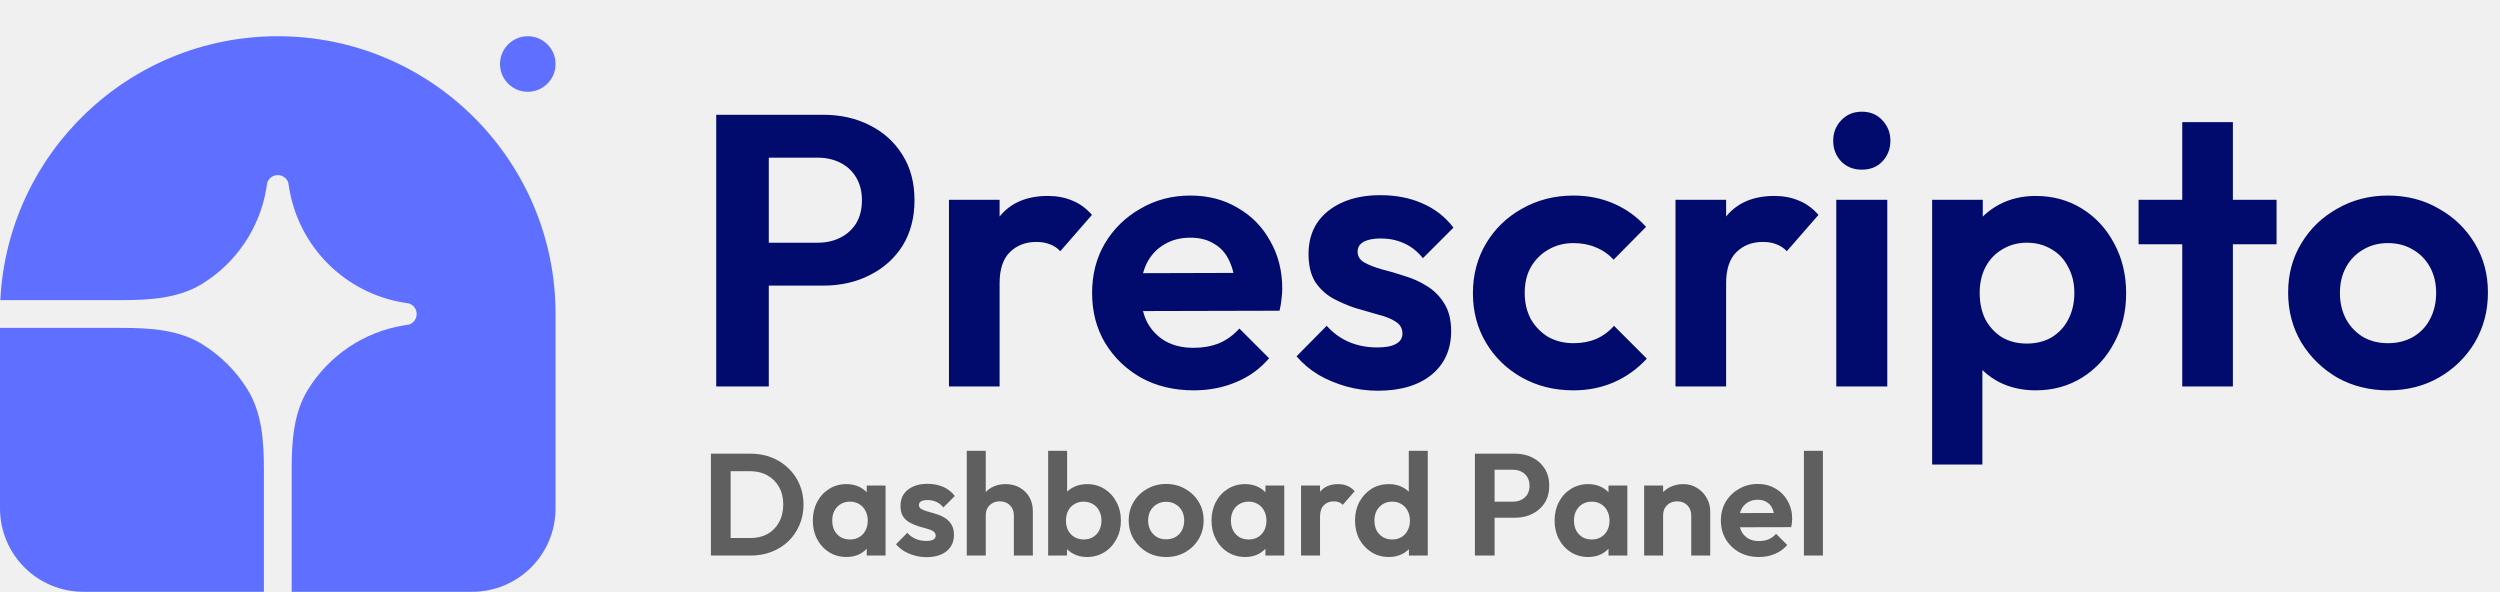
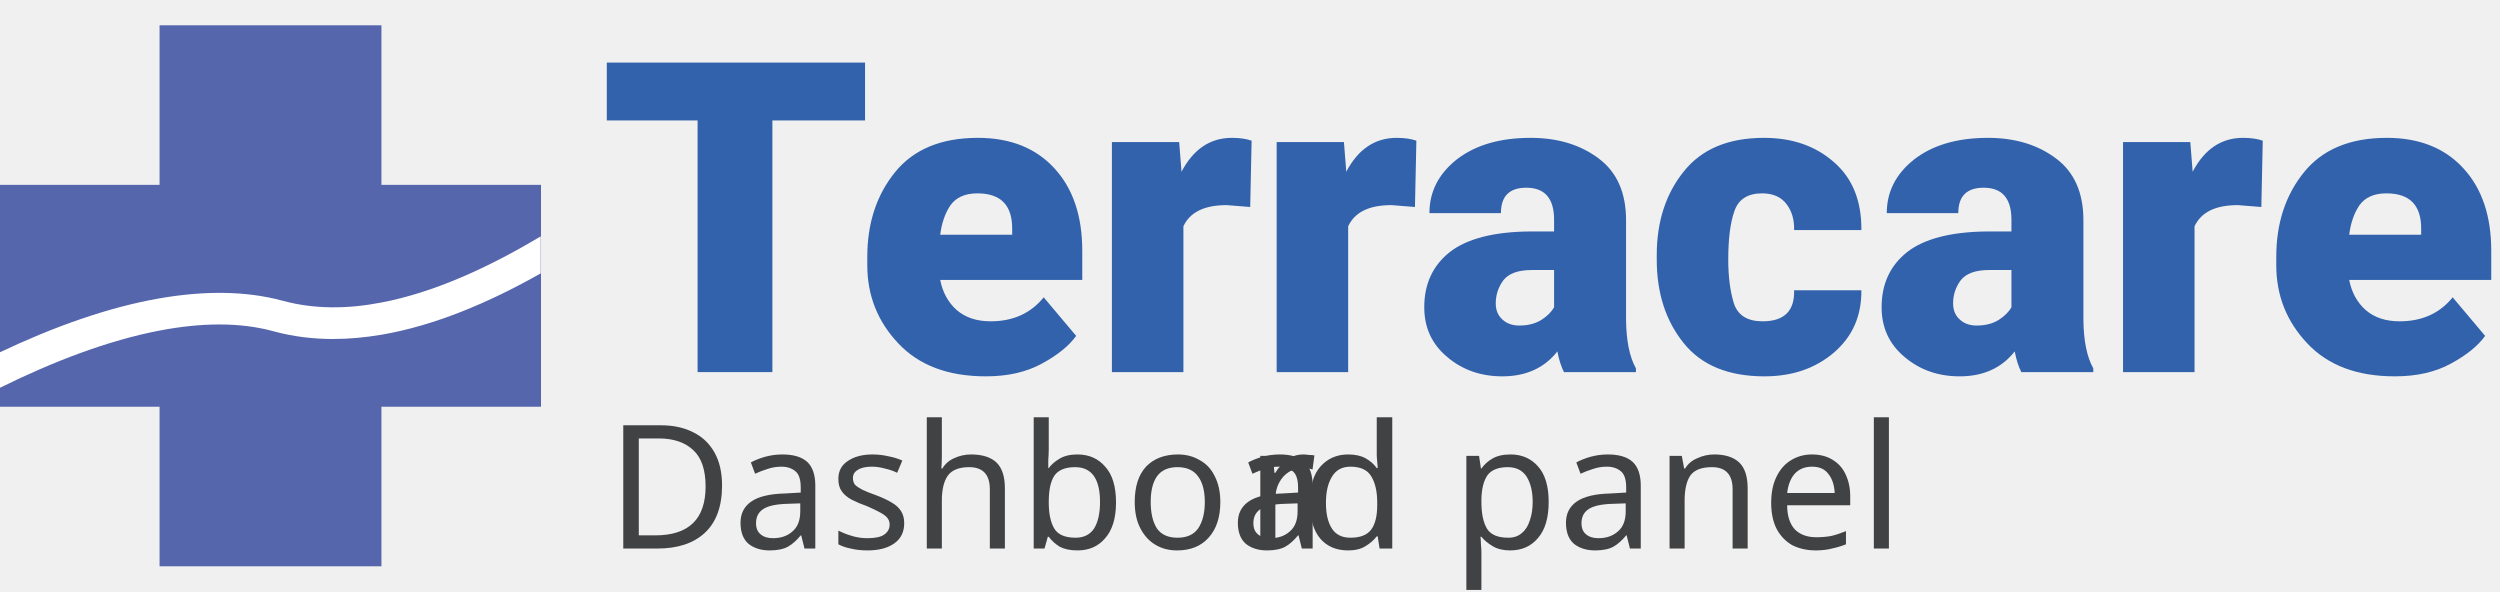
- <svg xmlns="http://www.w3.org/2000/svg" width="207" height="49" viewBox="0 0 207 49" fill="none">
-   <path d="M23 3C35.703 3 46 13.297 46 26V42.1C46 43.93 45.273 45.685 43.979 46.979C42.685 48.273 40.93 49 39.1 49H24.15V38.91C24.15 36.608 24.29 34.222 25.497 32.263C26.362 30.859 27.518 29.657 28.888 28.738C30.258 27.82 31.81 27.208 33.437 26.942L33.878 26.87C34.059 26.808 34.217 26.691 34.328 26.535C34.44 26.379 34.5 26.192 34.5 26C34.5 25.808 34.44 25.621 34.328 25.465C34.217 25.309 34.059 25.192 33.878 25.129L33.437 25.058C31.059 24.67 28.863 23.544 27.159 21.84C25.456 20.137 24.33 17.941 23.942 15.563L23.87 15.122C23.808 14.941 23.691 14.783 23.535 14.671C23.379 14.56 23.192 14.5 23 14.5C22.808 14.5 22.621 14.56 22.465 14.671C22.309 14.783 22.191 14.941 22.129 15.122L22.058 15.563C21.792 17.19 21.18 18.741 20.261 20.111C19.343 21.481 18.141 22.638 16.737 23.502C14.777 24.71 12.392 24.85 10.09 24.85H0.027C0.629 12.682 10.683 3 23 3Z" fill="#5F6FFF" />
-   <path d="M0 27.15H10.09C12.392 27.15 14.777 27.29 16.737 28.498C18.269 29.442 19.558 30.731 20.502 32.263C21.71 34.222 21.85 36.608 21.85 38.91V49H6.9C5.07 49 3.315 48.273 2.021 46.979C0.727 45.685 0 43.93 0 42.1L0 27.15ZM46 5.3C46 5.91 45.758 6.495 45.326 6.926C44.895 7.358 44.31 7.6 43.7 7.6C43.09 7.6 42.505 7.358 42.074 6.926C41.642 6.495 41.4 5.91 41.4 5.3C41.4 4.69 41.642 4.105 42.074 3.674C42.505 3.242 43.09 3 43.7 3C44.31 3 44.895 3.242 45.326 3.674C45.758 4.105 46 4.69 46 5.3Z" fill="#5F6FFF" />
-   <path d="M62.504 23.648V20.096H67.72C68.403 20.096 69.021 19.957 69.576 19.68C70.131 19.403 70.568 19.008 70.888 18.496C71.208 17.963 71.368 17.323 71.368 16.576C71.368 15.851 71.208 15.221 70.888 14.688C70.568 14.155 70.131 13.749 69.576 13.472C69.021 13.195 68.403 13.056 67.72 13.056H62.504V9.504H68.168C69.597 9.504 70.877 9.792 72.008 10.368C73.16 10.944 74.067 11.765 74.728 12.832C75.389 13.877 75.72 15.125 75.72 16.576C75.72 18.027 75.389 19.285 74.728 20.352C74.067 21.397 73.16 22.208 72.008 22.784C70.877 23.36 69.597 23.648 68.168 23.648H62.504ZM59.304 32V9.504H63.656V32H59.304ZM78.575 32V16.544H82.767V32H78.575ZM82.767 23.456L81.135 22.368C81.327 20.469 81.881 18.976 82.799 17.888C83.716 16.779 85.039 16.224 86.767 16.224C87.513 16.224 88.185 16.352 88.783 16.608C89.38 16.843 89.924 17.237 90.415 17.792L87.791 20.8C87.556 20.544 87.268 20.352 86.927 20.224C86.607 20.096 86.233 20.032 85.807 20.032C84.911 20.032 84.175 20.32 83.599 20.896C83.044 21.451 82.767 22.304 82.767 23.456ZM98.842 32.32C97.22 32.32 95.78 31.979 94.522 31.296C93.263 30.592 92.26 29.632 91.514 28.416C90.788 27.2 90.426 25.813 90.426 24.256C90.426 22.72 90.778 21.355 91.482 20.16C92.207 18.944 93.188 17.984 94.426 17.28C95.663 16.555 97.039 16.192 98.554 16.192C100.047 16.192 101.359 16.533 102.49 17.216C103.642 17.877 104.538 18.795 105.178 19.968C105.839 21.12 106.17 22.432 106.17 23.904C106.17 24.181 106.148 24.469 106.106 24.768C106.084 25.045 106.031 25.365 105.946 25.728L92.954 25.76V22.624L103.994 22.592L102.298 23.904C102.255 22.987 102.084 22.219 101.786 21.6C101.508 20.981 101.092 20.512 100.538 20.192C100.004 19.851 99.343 19.68 98.554 19.68C97.722 19.68 96.996 19.872 96.378 20.256C95.759 20.619 95.279 21.141 94.938 21.824C94.618 22.485 94.458 23.275 94.458 24.192C94.458 25.131 94.628 25.952 94.97 26.656C95.332 27.339 95.844 27.872 96.506 28.256C97.167 28.619 97.935 28.8 98.81 28.8C99.599 28.8 100.314 28.672 100.954 28.416C101.594 28.139 102.148 27.733 102.618 27.2L105.082 29.664C104.335 30.539 103.418 31.2 102.33 31.648C101.263 32.096 100.1 32.32 98.842 32.32ZM114.074 32.352C113.2 32.352 112.336 32.235 111.482 32C110.65 31.765 109.882 31.445 109.178 31.04C108.474 30.613 107.866 30.101 107.354 29.504L109.85 26.976C110.384 27.573 111.002 28.021 111.706 28.32C112.41 28.619 113.189 28.768 114.042 28.768C114.725 28.768 115.237 28.672 115.578 28.48C115.941 28.288 116.122 28 116.122 27.616C116.122 27.189 115.93 26.859 115.546 26.624C115.184 26.389 114.704 26.197 114.106 26.048C113.509 25.877 112.88 25.696 112.218 25.504C111.578 25.291 110.96 25.024 110.362 24.704C109.765 24.363 109.274 23.904 108.89 23.328C108.528 22.731 108.346 21.963 108.346 21.024C108.346 20.043 108.581 19.189 109.05 18.464C109.541 17.739 110.234 17.173 111.13 16.768C112.026 16.363 113.082 16.16 114.298 16.16C115.578 16.16 116.73 16.384 117.754 16.832C118.8 17.28 119.664 17.952 120.346 18.848L117.818 21.376C117.349 20.8 116.816 20.384 116.218 20.128C115.642 19.872 115.013 19.744 114.33 19.744C113.712 19.744 113.232 19.84 112.89 20.032C112.57 20.224 112.41 20.491 112.41 20.832C112.41 21.216 112.592 21.515 112.954 21.728C113.338 21.941 113.829 22.133 114.426 22.304C115.024 22.453 115.642 22.635 116.282 22.848C116.944 23.04 117.562 23.317 118.138 23.68C118.736 24.043 119.216 24.523 119.578 25.12C119.962 25.717 120.154 26.485 120.154 27.424C120.154 28.939 119.61 30.144 118.522 31.04C117.434 31.915 115.952 32.352 114.074 32.352ZM130.277 32.32C128.698 32.32 127.28 31.968 126.021 31.264C124.762 30.56 123.77 29.6 123.045 28.384C122.32 27.168 121.957 25.803 121.957 24.288C121.957 22.752 122.32 21.376 123.045 20.16C123.77 18.944 124.762 17.984 126.021 17.28C127.301 16.555 128.72 16.192 130.277 16.192C131.493 16.192 132.613 16.416 133.637 16.864C134.661 17.312 135.546 17.952 136.293 18.784L133.605 21.504C133.2 21.056 132.709 20.715 132.133 20.48C131.578 20.245 130.96 20.128 130.277 20.128C129.509 20.128 128.816 20.309 128.197 20.672C127.6 21.013 127.12 21.493 126.757 22.112C126.416 22.709 126.245 23.424 126.245 24.256C126.245 25.067 126.416 25.792 126.757 26.432C127.12 27.051 127.6 27.541 128.197 27.904C128.816 28.245 129.509 28.416 130.277 28.416C130.981 28.416 131.61 28.299 132.165 28.064C132.741 27.808 133.232 27.445 133.637 26.976L136.357 29.696C135.568 30.549 134.661 31.2 133.637 31.648C132.613 32.096 131.493 32.32 130.277 32.32ZM138.731 32V16.544H142.923V32H138.731ZM142.923 23.456L141.291 22.368C141.483 20.469 142.038 18.976 142.955 17.888C143.872 16.779 145.195 16.224 146.923 16.224C147.67 16.224 148.342 16.352 148.939 16.608C149.536 16.843 150.08 17.237 150.571 17.792L147.947 20.8C147.712 20.544 147.424 20.352 147.083 20.224C146.763 20.096 146.39 20.032 145.963 20.032C145.067 20.032 144.331 20.32 143.755 20.896C143.2 21.451 142.923 22.304 142.923 23.456ZM152.044 32V16.544H156.268V32H152.044ZM154.156 14.048C153.473 14.048 152.908 13.824 152.46 13.376C152.012 12.907 151.788 12.331 151.788 11.648C151.788 10.987 152.012 10.421 152.46 9.952C152.908 9.483 153.473 9.248 154.156 9.248C154.86 9.248 155.425 9.483 155.852 9.952C156.3 10.421 156.524 10.987 156.524 11.648C156.524 12.331 156.3 12.907 155.852 13.376C155.425 13.824 154.86 14.048 154.156 14.048ZM168.557 32.32C167.448 32.32 166.445 32.096 165.549 31.648C164.653 31.179 163.938 30.549 163.405 29.76C162.872 28.971 162.584 28.064 162.541 27.04V21.568C162.584 20.544 162.872 19.637 163.405 18.848C163.96 18.037 164.674 17.397 165.549 16.928C166.445 16.459 167.448 16.224 168.557 16.224C169.986 16.224 171.266 16.576 172.397 17.28C173.528 17.984 174.413 18.944 175.053 20.16C175.714 21.376 176.045 22.752 176.045 24.288C176.045 25.803 175.714 27.168 175.053 28.384C174.413 29.6 173.528 30.56 172.397 31.264C171.266 31.968 169.986 32.32 168.557 32.32ZM167.821 28.448C168.589 28.448 169.272 28.277 169.869 27.936C170.466 27.573 170.925 27.083 171.245 26.464C171.586 25.824 171.757 25.088 171.757 24.256C171.757 23.445 171.586 22.731 171.245 22.112C170.925 21.472 170.466 20.981 169.869 20.64C169.272 20.277 168.589 20.096 167.821 20.096C167.074 20.096 166.402 20.277 165.805 20.64C165.208 20.981 164.738 21.472 164.397 22.112C164.077 22.731 163.917 23.445 163.917 24.256C163.917 25.088 164.077 25.824 164.397 26.464C164.738 27.083 165.197 27.573 165.773 27.936C166.37 28.277 167.053 28.448 167.821 28.448ZM159.981 38.464V16.544H164.173V20.608L163.469 24.352L164.141 28.096V38.464H159.981ZM180.691 32V10.112H184.883V32H180.691ZM177.075 20.224V16.544H188.499V20.224H177.075ZM197.745 32.32C196.188 32.32 194.78 31.968 193.521 31.264C192.284 30.539 191.292 29.568 190.545 28.352C189.82 27.115 189.457 25.739 189.457 24.224C189.457 22.709 189.82 21.355 190.545 20.16C191.27 18.944 192.262 17.984 193.521 17.28C194.78 16.555 196.177 16.192 197.713 16.192C199.292 16.192 200.7 16.555 201.937 17.28C203.196 17.984 204.188 18.944 204.913 20.16C205.638 21.355 206.001 22.709 206.001 24.224C206.001 25.739 205.638 27.115 204.913 28.352C204.188 29.568 203.196 30.539 201.937 31.264C200.7 31.968 199.302 32.32 197.745 32.32ZM197.713 28.416C198.502 28.416 199.196 28.245 199.793 27.904C200.412 27.541 200.881 27.051 201.201 26.432C201.542 25.792 201.713 25.067 201.713 24.256C201.713 23.445 201.542 22.731 201.201 22.112C200.86 21.493 200.39 21.013 199.793 20.672C199.196 20.309 198.502 20.128 197.713 20.128C196.945 20.128 196.262 20.309 195.665 20.672C195.068 21.013 194.598 21.493 194.257 22.112C193.916 22.731 193.745 23.445 193.745 24.256C193.745 25.067 193.916 25.792 194.257 26.432C194.598 27.051 195.068 27.541 195.665 27.904C196.262 28.245 196.945 28.416 197.713 28.416Z" fill="#000B6D" />
-   <path d="M59.98 46V44.548H62.128C62.672 44.548 63.148 44.436 63.556 44.212C63.964 43.98 64.28 43.656 64.504 43.24C64.736 42.824 64.852 42.332 64.852 41.764C64.852 41.212 64.736 40.732 64.504 40.324C64.272 39.908 63.952 39.588 63.544 39.364C63.136 39.132 62.664 39.016 62.128 39.016H59.944V37.564H62.152C62.776 37.564 63.352 37.668 63.88 37.876C64.416 38.084 64.88 38.38 65.272 38.764C65.672 39.14 65.98 39.584 66.196 40.096C66.42 40.608 66.532 41.168 66.532 41.776C66.532 42.384 66.42 42.948 66.196 43.468C65.98 43.98 65.676 44.428 65.284 44.812C64.892 45.188 64.428 45.48 63.892 45.688C63.364 45.896 62.792 46 62.176 46H59.98ZM58.864 46V37.564H60.496V46H58.864ZM70.085 46.12C69.557 46.12 69.081 45.988 68.657 45.724C68.233 45.46 67.901 45.1 67.661 44.644C67.421 44.188 67.301 43.676 67.301 43.108C67.301 42.532 67.421 42.016 67.661 41.56C67.901 41.104 68.233 40.744 68.657 40.48C69.081 40.216 69.557 40.084 70.085 40.084C70.501 40.084 70.873 40.168 71.201 40.336C71.529 40.504 71.789 40.74 71.981 41.044C72.181 41.34 72.289 41.676 72.305 42.052V44.14C72.289 44.524 72.181 44.864 71.981 45.16C71.789 45.456 71.529 45.692 71.201 45.868C70.873 46.036 70.501 46.12 70.085 46.12ZM70.373 44.668C70.813 44.668 71.169 44.524 71.441 44.236C71.713 43.94 71.849 43.56 71.849 43.096C71.849 42.792 71.785 42.524 71.657 42.292C71.537 42.052 71.365 41.868 71.141 41.74C70.925 41.604 70.669 41.536 70.373 41.536C70.085 41.536 69.829 41.604 69.605 41.74C69.389 41.868 69.217 42.052 69.089 42.292C68.969 42.524 68.909 42.792 68.909 43.096C68.909 43.408 68.969 43.684 69.089 43.924C69.217 44.156 69.389 44.34 69.605 44.476C69.829 44.604 70.085 44.668 70.373 44.668ZM71.765 46V44.44L72.017 43.024L71.765 41.632V40.204H73.325V46H71.765ZM76.707 46.132C76.379 46.132 76.055 46.088 75.736 46C75.424 45.912 75.135 45.792 74.871 45.64C74.608 45.48 74.379 45.288 74.188 45.064L75.124 44.116C75.323 44.34 75.555 44.508 75.82 44.62C76.084 44.732 76.376 44.788 76.695 44.788C76.951 44.788 77.144 44.752 77.272 44.68C77.407 44.608 77.475 44.5 77.475 44.356C77.475 44.196 77.403 44.072 77.26 43.984C77.124 43.896 76.944 43.824 76.719 43.768C76.496 43.704 76.26 43.636 76.011 43.564C75.772 43.484 75.54 43.384 75.316 43.264C75.091 43.136 74.907 42.964 74.763 42.748C74.627 42.524 74.559 42.236 74.559 41.884C74.559 41.516 74.647 41.196 74.823 40.924C75.007 40.652 75.267 40.44 75.603 40.288C75.939 40.136 76.335 40.06 76.791 40.06C77.272 40.06 77.704 40.144 78.088 40.312C78.48 40.48 78.803 40.732 79.059 41.068L78.112 42.016C77.936 41.8 77.736 41.644 77.511 41.548C77.296 41.452 77.059 41.404 76.803 41.404C76.572 41.404 76.391 41.44 76.263 41.512C76.144 41.584 76.084 41.684 76.084 41.812C76.084 41.956 76.151 42.068 76.287 42.148C76.431 42.228 76.615 42.3 76.84 42.364C77.064 42.42 77.296 42.488 77.535 42.568C77.784 42.64 78.016 42.744 78.231 42.88C78.456 43.016 78.635 43.196 78.772 43.42C78.915 43.644 78.987 43.932 78.987 44.284C78.987 44.852 78.784 45.304 78.376 45.64C77.968 45.968 77.412 46.132 76.707 46.132ZM83.948 46V42.676C83.948 42.332 83.84 42.052 83.624 41.836C83.408 41.62 83.128 41.512 82.784 41.512C82.56 41.512 82.36 41.56 82.184 41.656C82.008 41.752 81.868 41.888 81.764 42.064C81.668 42.24 81.62 42.444 81.62 42.676L81.008 42.364C81.008 41.908 81.104 41.512 81.296 41.176C81.488 40.832 81.752 40.564 82.088 40.372C82.432 40.18 82.824 40.084 83.264 40.084C83.704 40.084 84.092 40.18 84.428 40.372C84.772 40.564 85.04 40.828 85.232 41.164C85.424 41.5 85.52 41.888 85.52 42.328V46H83.948ZM80.048 46V37.324H81.62V46H80.048ZM90.002 46.12C89.586 46.12 89.21 46.032 88.874 45.856C88.538 45.68 88.27 45.44 88.07 45.136C87.87 44.832 87.762 44.492 87.746 44.116V42.052C87.762 41.676 87.87 41.34 88.07 41.044C88.278 40.74 88.55 40.504 88.886 40.336C89.222 40.168 89.594 40.084 90.002 40.084C90.538 40.084 91.018 40.216 91.442 40.48C91.866 40.744 92.198 41.104 92.438 41.56C92.686 42.016 92.81 42.532 92.81 43.108C92.81 43.676 92.686 44.188 92.438 44.644C92.198 45.1 91.866 45.46 91.442 45.724C91.018 45.988 90.538 46.12 90.002 46.12ZM89.738 44.668C90.026 44.668 90.278 44.604 90.494 44.476C90.718 44.34 90.89 44.156 91.01 43.924C91.138 43.684 91.202 43.408 91.202 43.096C91.202 42.792 91.138 42.524 91.01 42.292C90.89 42.052 90.718 41.868 90.494 41.74C90.27 41.604 90.014 41.536 89.726 41.536C89.438 41.536 89.182 41.604 88.958 41.74C88.742 41.868 88.57 42.052 88.442 42.292C88.322 42.524 88.262 42.792 88.262 43.096C88.262 43.408 88.322 43.684 88.442 43.924C88.57 44.156 88.746 44.34 88.97 44.476C89.194 44.604 89.45 44.668 89.738 44.668ZM86.786 46V37.324H88.358V41.632L88.094 43.024L88.346 44.44V46H86.786ZM96.564 46.12C95.981 46.12 95.453 45.988 94.981 45.724C94.516 45.452 94.144 45.088 93.865 44.632C93.593 44.168 93.457 43.652 93.457 43.084C93.457 42.516 93.593 42.008 93.865 41.56C94.136 41.104 94.508 40.744 94.981 40.48C95.453 40.208 95.977 40.072 96.552 40.072C97.144 40.072 97.672 40.208 98.136 40.48C98.609 40.744 98.981 41.104 99.252 41.56C99.525 42.008 99.66 42.516 99.66 43.084C99.66 43.652 99.525 44.168 99.252 44.632C98.981 45.088 98.609 45.452 98.136 45.724C97.672 45.988 97.148 46.12 96.564 46.12ZM96.552 44.656C96.849 44.656 97.109 44.592 97.332 44.464C97.564 44.328 97.74 44.144 97.861 43.912C97.989 43.672 98.052 43.4 98.052 43.096C98.052 42.792 97.989 42.524 97.861 42.292C97.733 42.06 97.556 41.88 97.332 41.752C97.109 41.616 96.849 41.548 96.552 41.548C96.264 41.548 96.008 41.616 95.784 41.752C95.561 41.88 95.385 42.06 95.257 42.292C95.129 42.524 95.064 42.792 95.064 43.096C95.064 43.4 95.129 43.672 95.257 43.912C95.385 44.144 95.561 44.328 95.784 44.464C96.008 44.592 96.264 44.656 96.552 44.656ZM103.097 46.12C102.569 46.12 102.093 45.988 101.669 45.724C101.245 45.46 100.913 45.1 100.673 44.644C100.433 44.188 100.313 43.676 100.313 43.108C100.313 42.532 100.433 42.016 100.673 41.56C100.913 41.104 101.245 40.744 101.669 40.48C102.093 40.216 102.569 40.084 103.097 40.084C103.513 40.084 103.885 40.168 104.213 40.336C104.541 40.504 104.801 40.74 104.993 41.044C105.193 41.34 105.301 41.676 105.317 42.052V44.14C105.301 44.524 105.193 44.864 104.993 45.16C104.801 45.456 104.541 45.692 104.213 45.868C103.885 46.036 103.513 46.12 103.097 46.12ZM103.385 44.668C103.825 44.668 104.181 44.524 104.453 44.236C104.725 43.94 104.861 43.56 104.861 43.096C104.861 42.792 104.797 42.524 104.669 42.292C104.549 42.052 104.377 41.868 104.153 41.74C103.937 41.604 103.681 41.536 103.385 41.536C103.097 41.536 102.841 41.604 102.617 41.74C102.401 41.868 102.229 42.052 102.101 42.292C101.981 42.524 101.921 42.792 101.921 43.096C101.921 43.408 101.981 43.684 102.101 43.924C102.229 44.156 102.401 44.34 102.617 44.476C102.841 44.604 103.097 44.668 103.385 44.668ZM104.777 46V44.44L105.029 43.024L104.777 41.632V40.204H106.337V46H104.777ZM107.727 46V40.204H109.299V46H107.727ZM109.299 42.796L108.687 42.388C108.759 41.676 108.967 41.116 109.311 40.708C109.655 40.292 110.151 40.084 110.799 40.084C111.079 40.084 111.331 40.132 111.555 40.228C111.779 40.316 111.983 40.464 112.167 40.672L111.183 41.8C111.095 41.704 110.987 41.632 110.859 41.584C110.739 41.536 110.599 41.512 110.439 41.512C110.103 41.512 109.827 41.62 109.611 41.836C109.403 42.044 109.299 42.364 109.299 42.796ZM115.003 46.12C114.467 46.12 113.987 45.988 113.563 45.724C113.139 45.46 112.803 45.1 112.555 44.644C112.315 44.188 112.195 43.676 112.195 43.108C112.195 42.532 112.315 42.016 112.555 41.56C112.803 41.104 113.135 40.744 113.551 40.48C113.975 40.216 114.459 40.084 115.003 40.084C115.419 40.084 115.791 40.168 116.119 40.336C116.455 40.504 116.723 40.74 116.923 41.044C117.131 41.34 117.243 41.676 117.259 42.052V44.116C117.243 44.492 117.135 44.832 116.935 45.136C116.735 45.44 116.467 45.68 116.131 45.856C115.795 46.032 115.419 46.12 115.003 46.12ZM115.267 44.668C115.563 44.668 115.819 44.604 116.035 44.476C116.259 44.34 116.431 44.156 116.551 43.924C116.679 43.684 116.743 43.408 116.743 43.096C116.743 42.792 116.679 42.524 116.551 42.292C116.431 42.052 116.259 41.868 116.035 41.74C115.819 41.604 115.567 41.536 115.279 41.536C114.983 41.536 114.723 41.604 114.499 41.74C114.283 41.876 114.111 42.06 113.983 42.292C113.863 42.524 113.803 42.792 113.803 43.096C113.803 43.408 113.863 43.684 113.983 43.924C114.111 44.156 114.287 44.34 114.511 44.476C114.735 44.604 114.987 44.668 115.267 44.668ZM118.219 46H116.659V44.44L116.911 43.024L116.647 41.632V37.324H118.219V46ZM123.322 42.868V41.536H125.278C125.534 41.536 125.766 41.484 125.974 41.38C126.182 41.276 126.346 41.128 126.466 40.936C126.586 40.736 126.646 40.496 126.646 40.216C126.646 39.944 126.586 39.708 126.466 39.508C126.346 39.308 126.182 39.156 125.974 39.052C125.766 38.948 125.534 38.896 125.278 38.896H123.322V37.564H125.446C125.982 37.564 126.462 37.672 126.886 37.888C127.318 38.104 127.658 38.412 127.906 38.812C128.154 39.204 128.278 39.672 128.278 40.216C128.278 40.76 128.154 41.232 127.906 41.632C127.658 42.024 127.318 42.328 126.886 42.544C126.462 42.76 125.982 42.868 125.446 42.868H123.322ZM122.122 46V37.564H123.754V46H122.122ZM131.503 46.12C130.975 46.12 130.499 45.988 130.075 45.724C129.651 45.46 129.319 45.1 129.079 44.644C128.839 44.188 128.719 43.676 128.719 43.108C128.719 42.532 128.839 42.016 129.079 41.56C129.319 41.104 129.651 40.744 130.075 40.48C130.499 40.216 130.975 40.084 131.503 40.084C131.919 40.084 132.291 40.168 132.619 40.336C132.947 40.504 133.207 40.74 133.399 41.044C133.599 41.34 133.707 41.676 133.723 42.052V44.14C133.707 44.524 133.599 44.864 133.399 45.16C133.207 45.456 132.947 45.692 132.619 45.868C132.291 46.036 131.919 46.12 131.503 46.12ZM131.791 44.668C132.231 44.668 132.587 44.524 132.859 44.236C133.131 43.94 133.267 43.56 133.267 43.096C133.267 42.792 133.203 42.524 133.075 42.292C132.955 42.052 132.783 41.868 132.559 41.74C132.343 41.604 132.087 41.536 131.791 41.536C131.503 41.536 131.247 41.604 131.023 41.74C130.807 41.868 130.635 42.052 130.507 42.292C130.387 42.524 130.327 42.792 130.327 43.096C130.327 43.408 130.387 43.684 130.507 43.924C130.635 44.156 130.807 44.34 131.023 44.476C131.247 44.604 131.503 44.668 131.791 44.668ZM133.183 46V44.44L133.435 43.024L133.183 41.632V40.204H134.743V46H133.183ZM140.034 46V42.676C140.034 42.332 139.926 42.052 139.71 41.836C139.494 41.62 139.214 41.512 138.87 41.512C138.646 41.512 138.446 41.56 138.27 41.656C138.094 41.752 137.954 41.888 137.85 42.064C137.754 42.24 137.706 42.444 137.706 42.676L137.094 42.364C137.094 41.908 137.19 41.512 137.382 41.176C137.582 40.832 137.854 40.564 138.198 40.372C138.55 40.18 138.946 40.084 139.386 40.084C139.81 40.084 140.19 40.192 140.526 40.408C140.862 40.616 141.126 40.892 141.318 41.236C141.51 41.572 141.605 41.936 141.605 42.328V46H140.034ZM136.134 46V40.204H137.706V46H136.134ZM145.644 46.12C145.036 46.12 144.496 45.992 144.024 45.736C143.552 45.472 143.176 45.112 142.896 44.656C142.624 44.2 142.488 43.68 142.488 43.096C142.488 42.52 142.62 42.008 142.884 41.56C143.156 41.104 143.524 40.744 143.988 40.48C144.452 40.208 144.968 40.072 145.536 40.072C146.096 40.072 146.588 40.2 147.012 40.456C147.444 40.704 147.78 41.048 148.02 41.488C148.268 41.92 148.392 42.412 148.392 42.964C148.392 43.068 148.384 43.176 148.368 43.288C148.36 43.392 148.34 43.512 148.308 43.648L143.436 43.66V42.484L147.576 42.472L146.94 42.964C146.924 42.62 146.86 42.332 146.748 42.1C146.644 41.868 146.488 41.692 146.28 41.572C146.08 41.444 145.832 41.38 145.536 41.38C145.224 41.38 144.952 41.452 144.72 41.596C144.488 41.732 144.308 41.928 144.18 42.184C144.06 42.432 144 42.728 144 43.072C144 43.424 144.064 43.732 144.192 43.996C144.328 44.252 144.52 44.452 144.768 44.596C145.016 44.732 145.304 44.8 145.632 44.8C145.928 44.8 146.196 44.752 146.436 44.656C146.676 44.552 146.884 44.4 147.06 44.2L147.984 45.124C147.704 45.452 147.36 45.7 146.952 45.868C146.552 46.036 146.116 46.12 145.644 46.12ZM149.364 46V37.324H150.936V46H149.364Z" fill="#5F5F5F" />
+ <svg xmlns="http://www.w3.org/2000/svg" id="Calque_1" data-name="Calque 1" viewBox="0 0 83.04 19.66">
+   <defs>
+     <style>
+       .cls-1 {
+         letter-spacing: 0em;
+       }
+ 
+       .cls-2 {
+         letter-spacing: 0em;
+       }
+ 
+       .cls-3 {
+         letter-spacing: -.04em;
+       }
+ 
+       .cls-4 {
+         fill: #fff;
+       }
+ 
+       .cls-4, .cls-5 {
+         stroke-width: 0px;
+       }
+ 
+       .cls-6 {
+         fill: #414244;
+         font-family: MyriadPro-Regular, 'Myriad Pro';
+         font-size: 5.74px;
+       }
+ 
+       .cls-7 {
+         fill: #3262ac;
+         font-family: Roboto-Black, 'Roboto Black';
+         font-size: 14.45px;
+         font-weight: 800;
+       }
+ 
+       .cls-8 {
+         letter-spacing: -.01em;
+       }
+ 
+       .cls-9 {
+         letter-spacing: -.01em;
+       }
+ 
+       .cls-5 {
+         fill: #5666ad;
+       }
+     </style>
+   </defs>
+   <text class="cls-7" transform="translate(19.89 12.36)">
+     <tspan class="cls-3" x="0" y="0">T</tspan>
+     <tspan x="8.48" y="0">er</tspan>
+     <tspan class="cls-8" x="21.83" y="0">r</tspan>
+     <tspan x="27.09" y="0">aca</tspan>
+     <tspan class="cls-2" x="49.94" y="0">r</tspan>
+     <tspan class="cls-1" x="55.28" y="0">e</tspan>
+   </text>
+   <text class="cls-6" transform="translate(20.14 18.22)">
+     <tspan x="0" y="0">Dashboa</tspan>
+     <tspan class="cls-9" x="21.24" y="0">r</tspan>
+     <tspan x="23.06" y="0">d panel</tspan>
+   </text>
+   <g>
+     <rect class="cls-5" x="5.3" y=".84" width="7.37" height="17.97" />
+     <rect class="cls-5" y="6.14" width="17.97" height="7.37" />
+     <path class="cls-4" d="M0,12.88c1.76-.87,3.58-1.57,5.3-1.9,1.36-.26,2.66-.29,3.81.03.63.17,1.29.25,1.95.25.53,0,1.06-.05,1.6-.14,1.77-.3,3.59-1.07,5.3-2.04v-1.23c-1.72,1.03-3.55,1.87-5.3,2.2-1.14.22-2.24.22-3.27-.06-1.25-.34-2.65-.33-4.09-.08C3.57,10.21,1.75,10.87,0,11.7v1.18Z" />
+   </g>
</svg>
